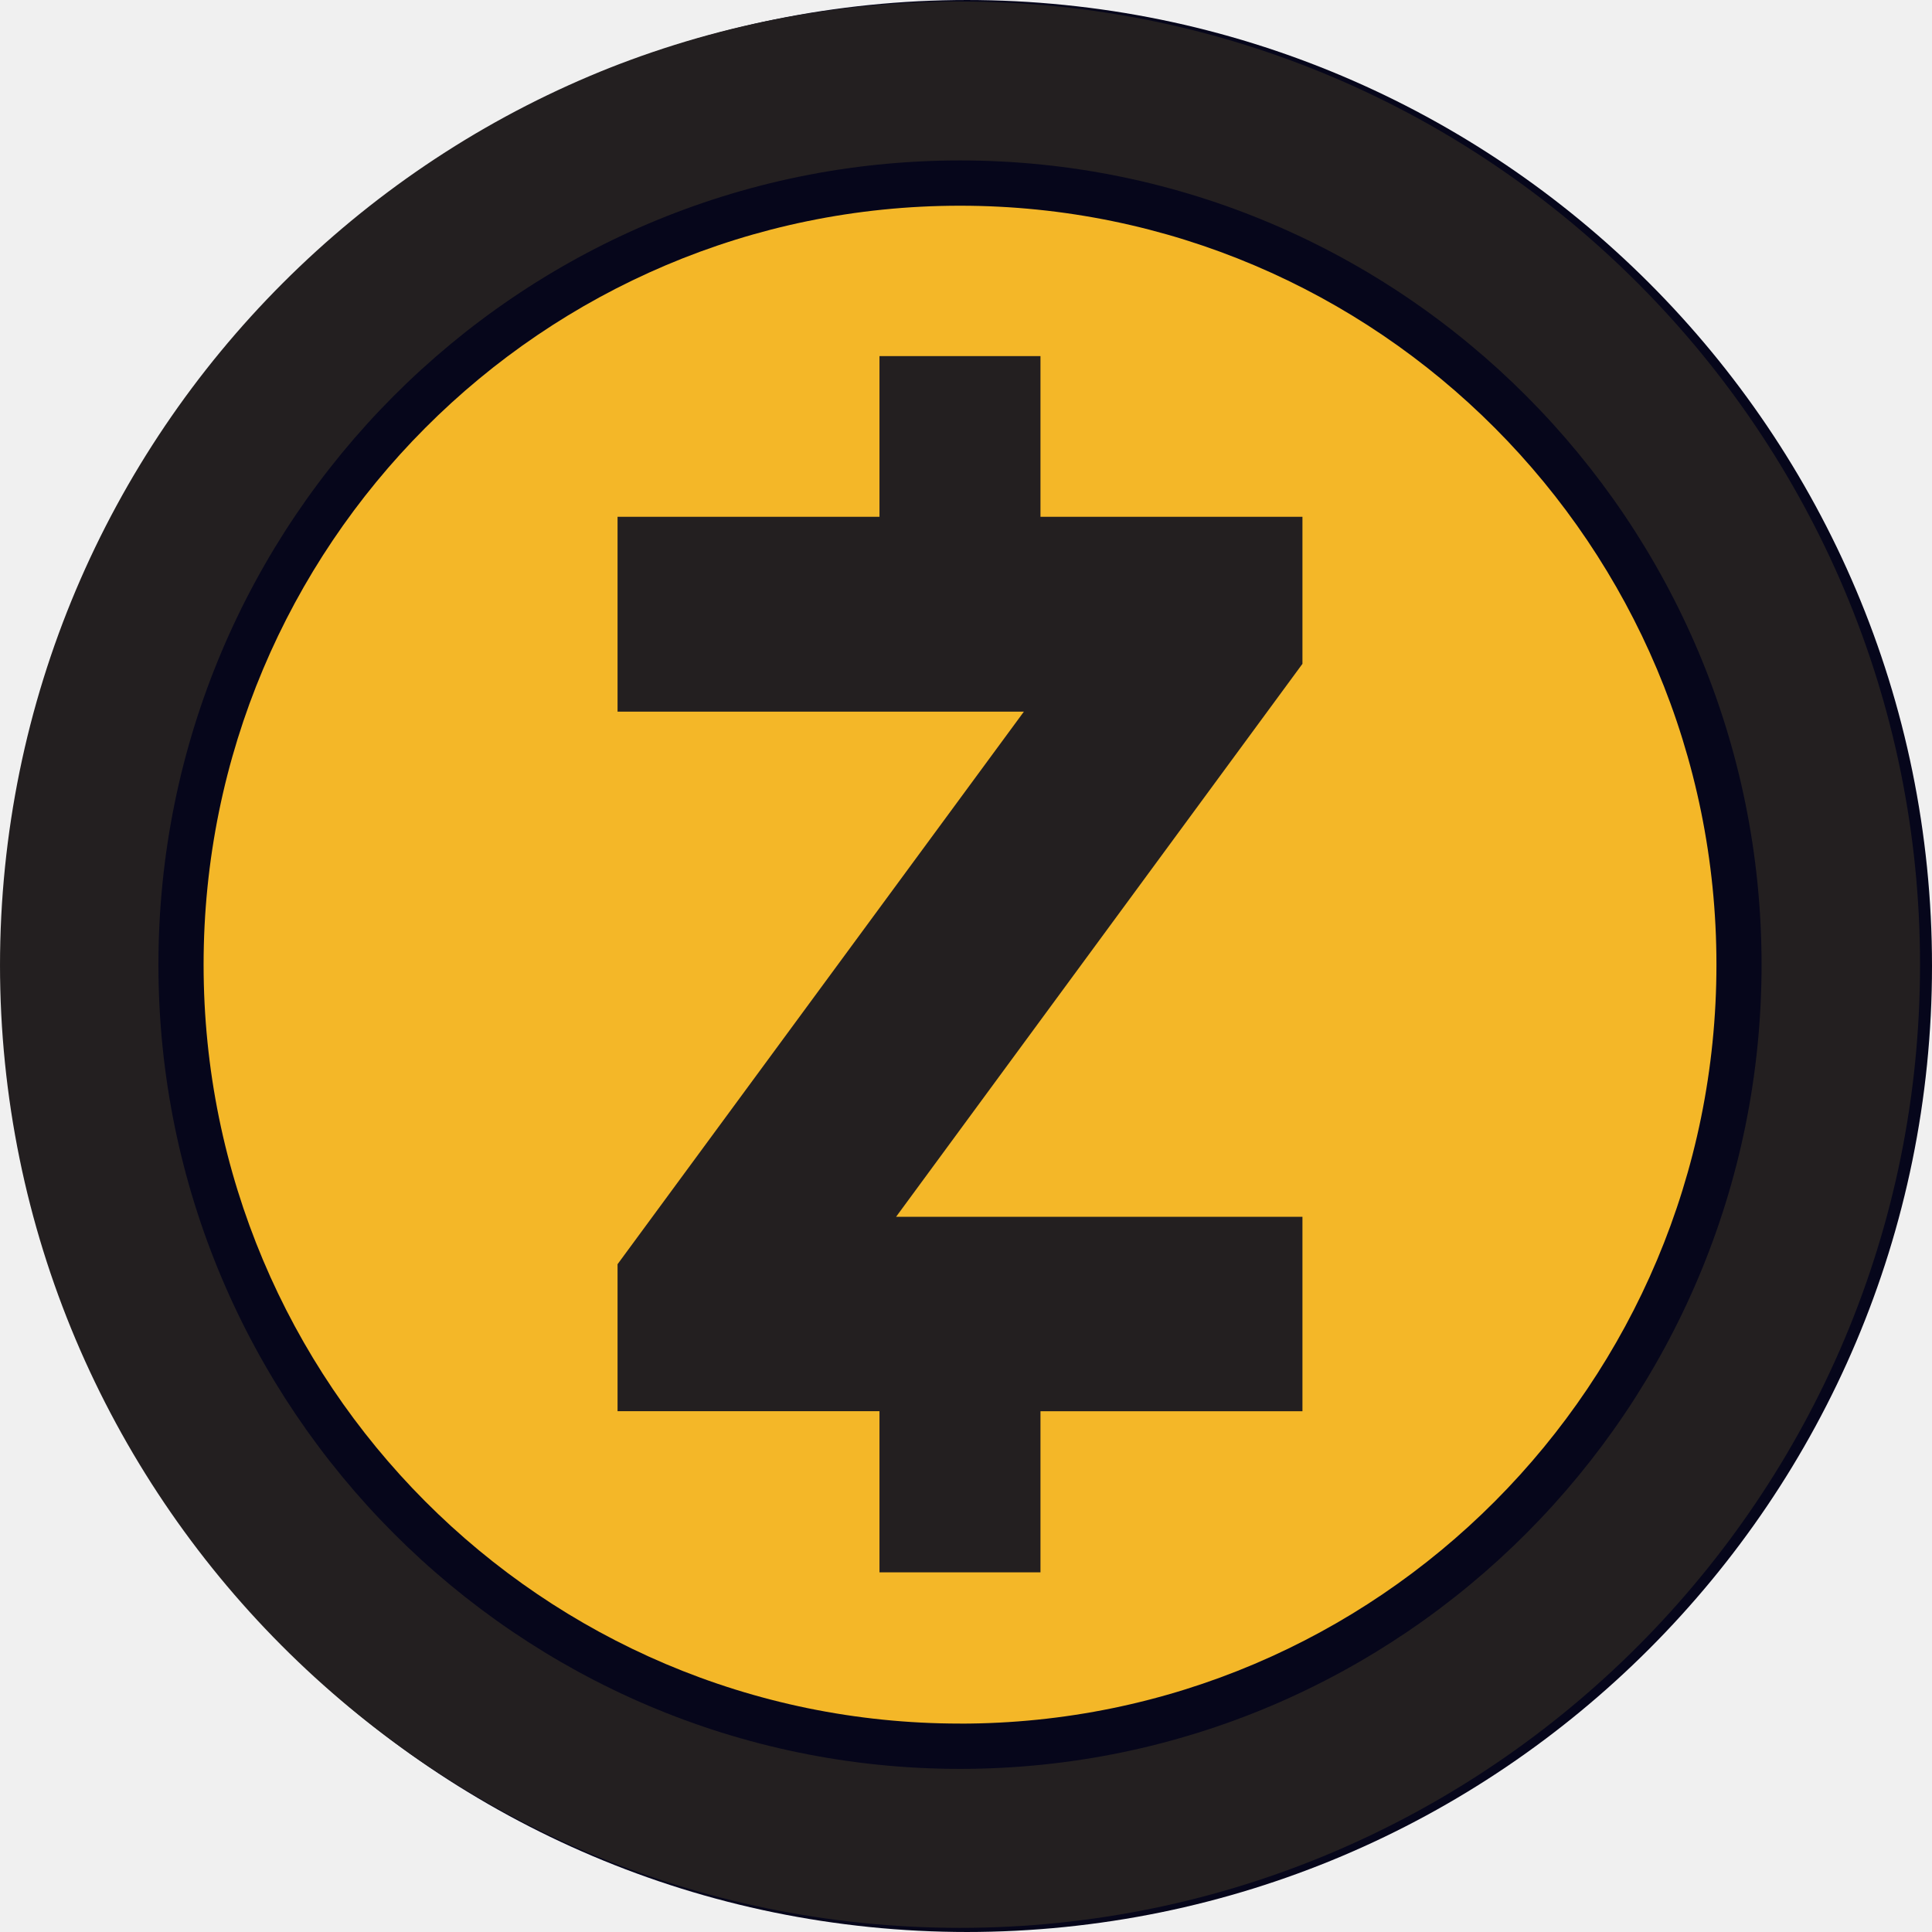
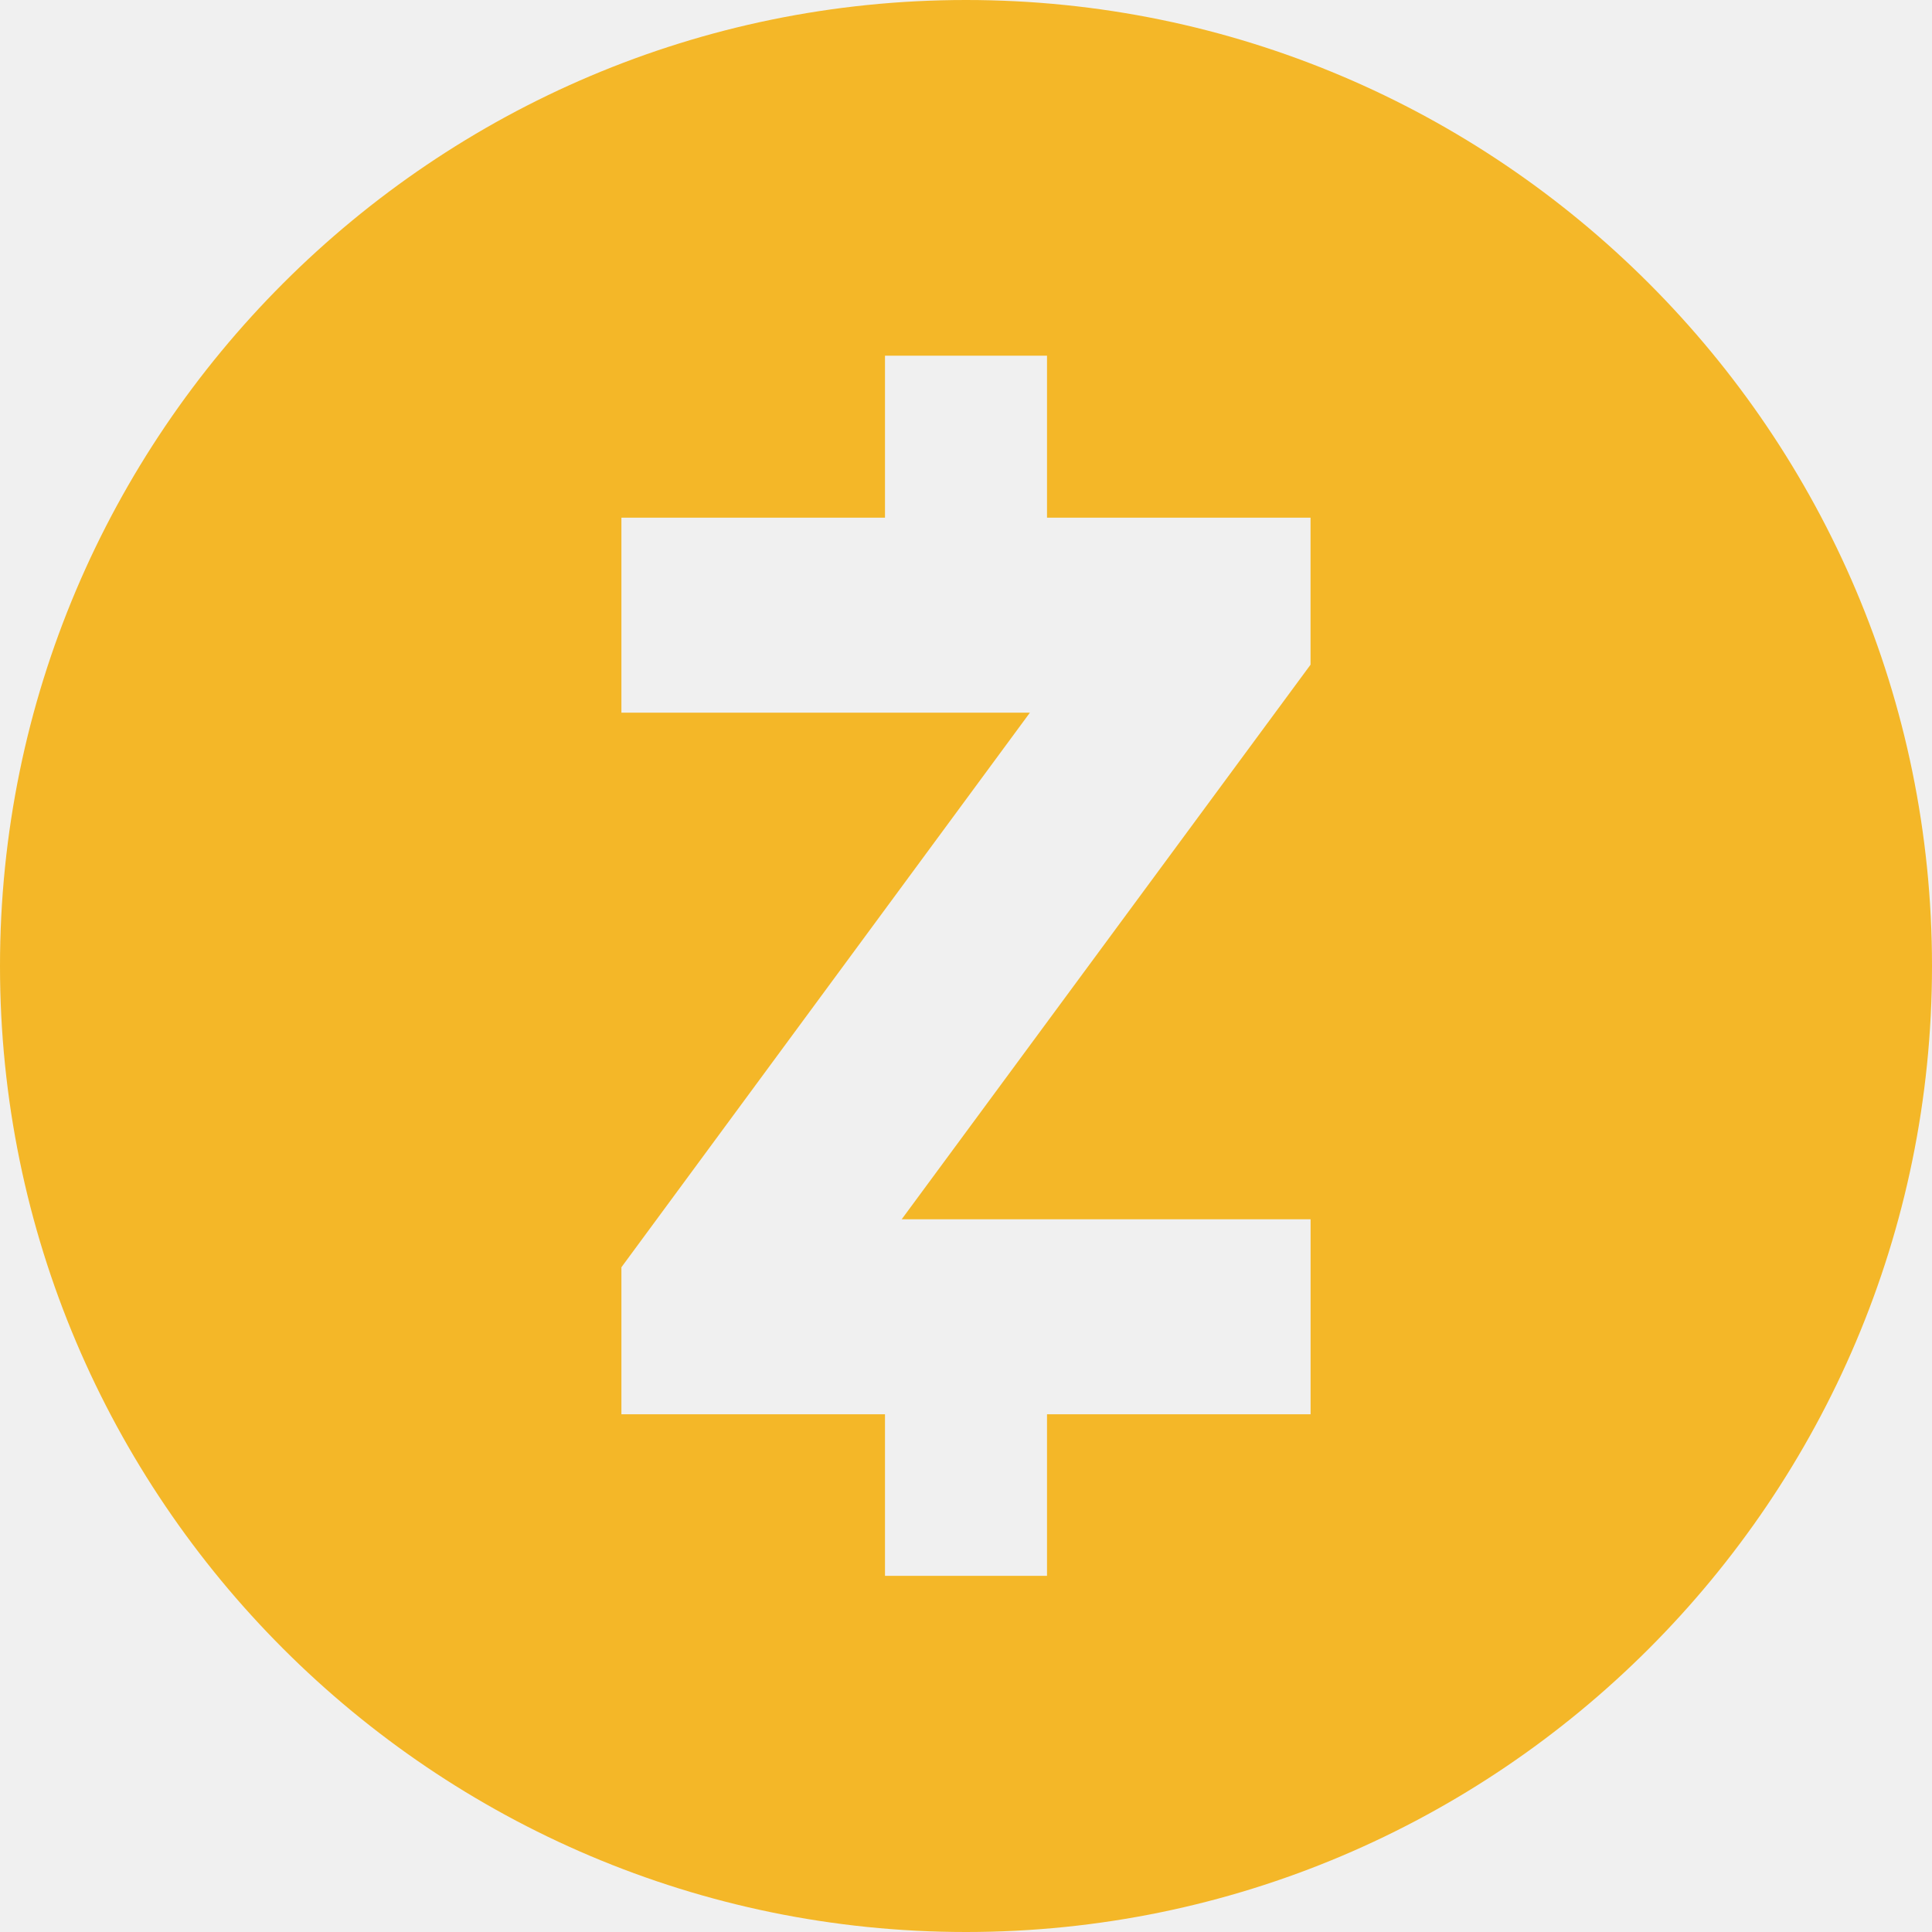
- <svg xmlns="http://www.w3.org/2000/svg" width="42" height="42" fill="none">
+ <svg xmlns="http://www.w3.org/2000/svg" width="42" height="42" fill="none" viewBox="0 0 42 42">
  <g clip-path="url(#a)">
-     <ellipse cx="21.042" cy="21" fill="#06061B" rx="20.958" ry="21" />
-     <path fill="#231F20" d="M20.87.032C9.36.032 0 9.424 0 20.97s9.36 20.94 20.87 20.94c11.509 0 20.87-9.392 20.87-20.94C41.74 9.425 32.378.033 20.87.033zm0 38.422c-9.611 0-17.426-7.84-17.426-17.483S11.26 3.488 20.87 3.488s17.425 7.84 17.425 17.483c0 9.642-7.815 17.483-17.425 17.483" />
-     <path fill="#F4B728" d="M20.87 37.47c9.082 0 16.444-7.387 16.444-16.5 0-9.111-7.362-16.498-16.444-16.498S4.426 11.859 4.426 20.971s7.362 16.498 16.444 16.498z" />
-     <path fill="#231F20" d="M13.425 27.483v3.195h5.694v3.503h3.5v-3.502h5.695v-4.227H19.48l8.834-12.021v-3.196h-5.695V7.742h-3.5v3.493h-5.694v4.236h8.833z" />
+     <path fill="#F4B728" fill-rule="evenodd" d="M0 21C0 9.419 9.419 0 21 0s21 9.419 21 21-9.419 21-21 21S0 32.581 0 21m28.49-9.746v3.196l-8.888 12.056h8.889v4.239h-5.73v3.512h-3.522v-3.512h-5.73v-3.196l8.88-12.056h-8.88v-4.239h5.73V7.733h3.522v3.521z" clip-rule="evenodd" />
  </g>
  <defs>
    <clipPath id="a">
      <rect width="42" height="42" fill="#fff" rx="21" />
    </clipPath>
  </defs>
</svg>
